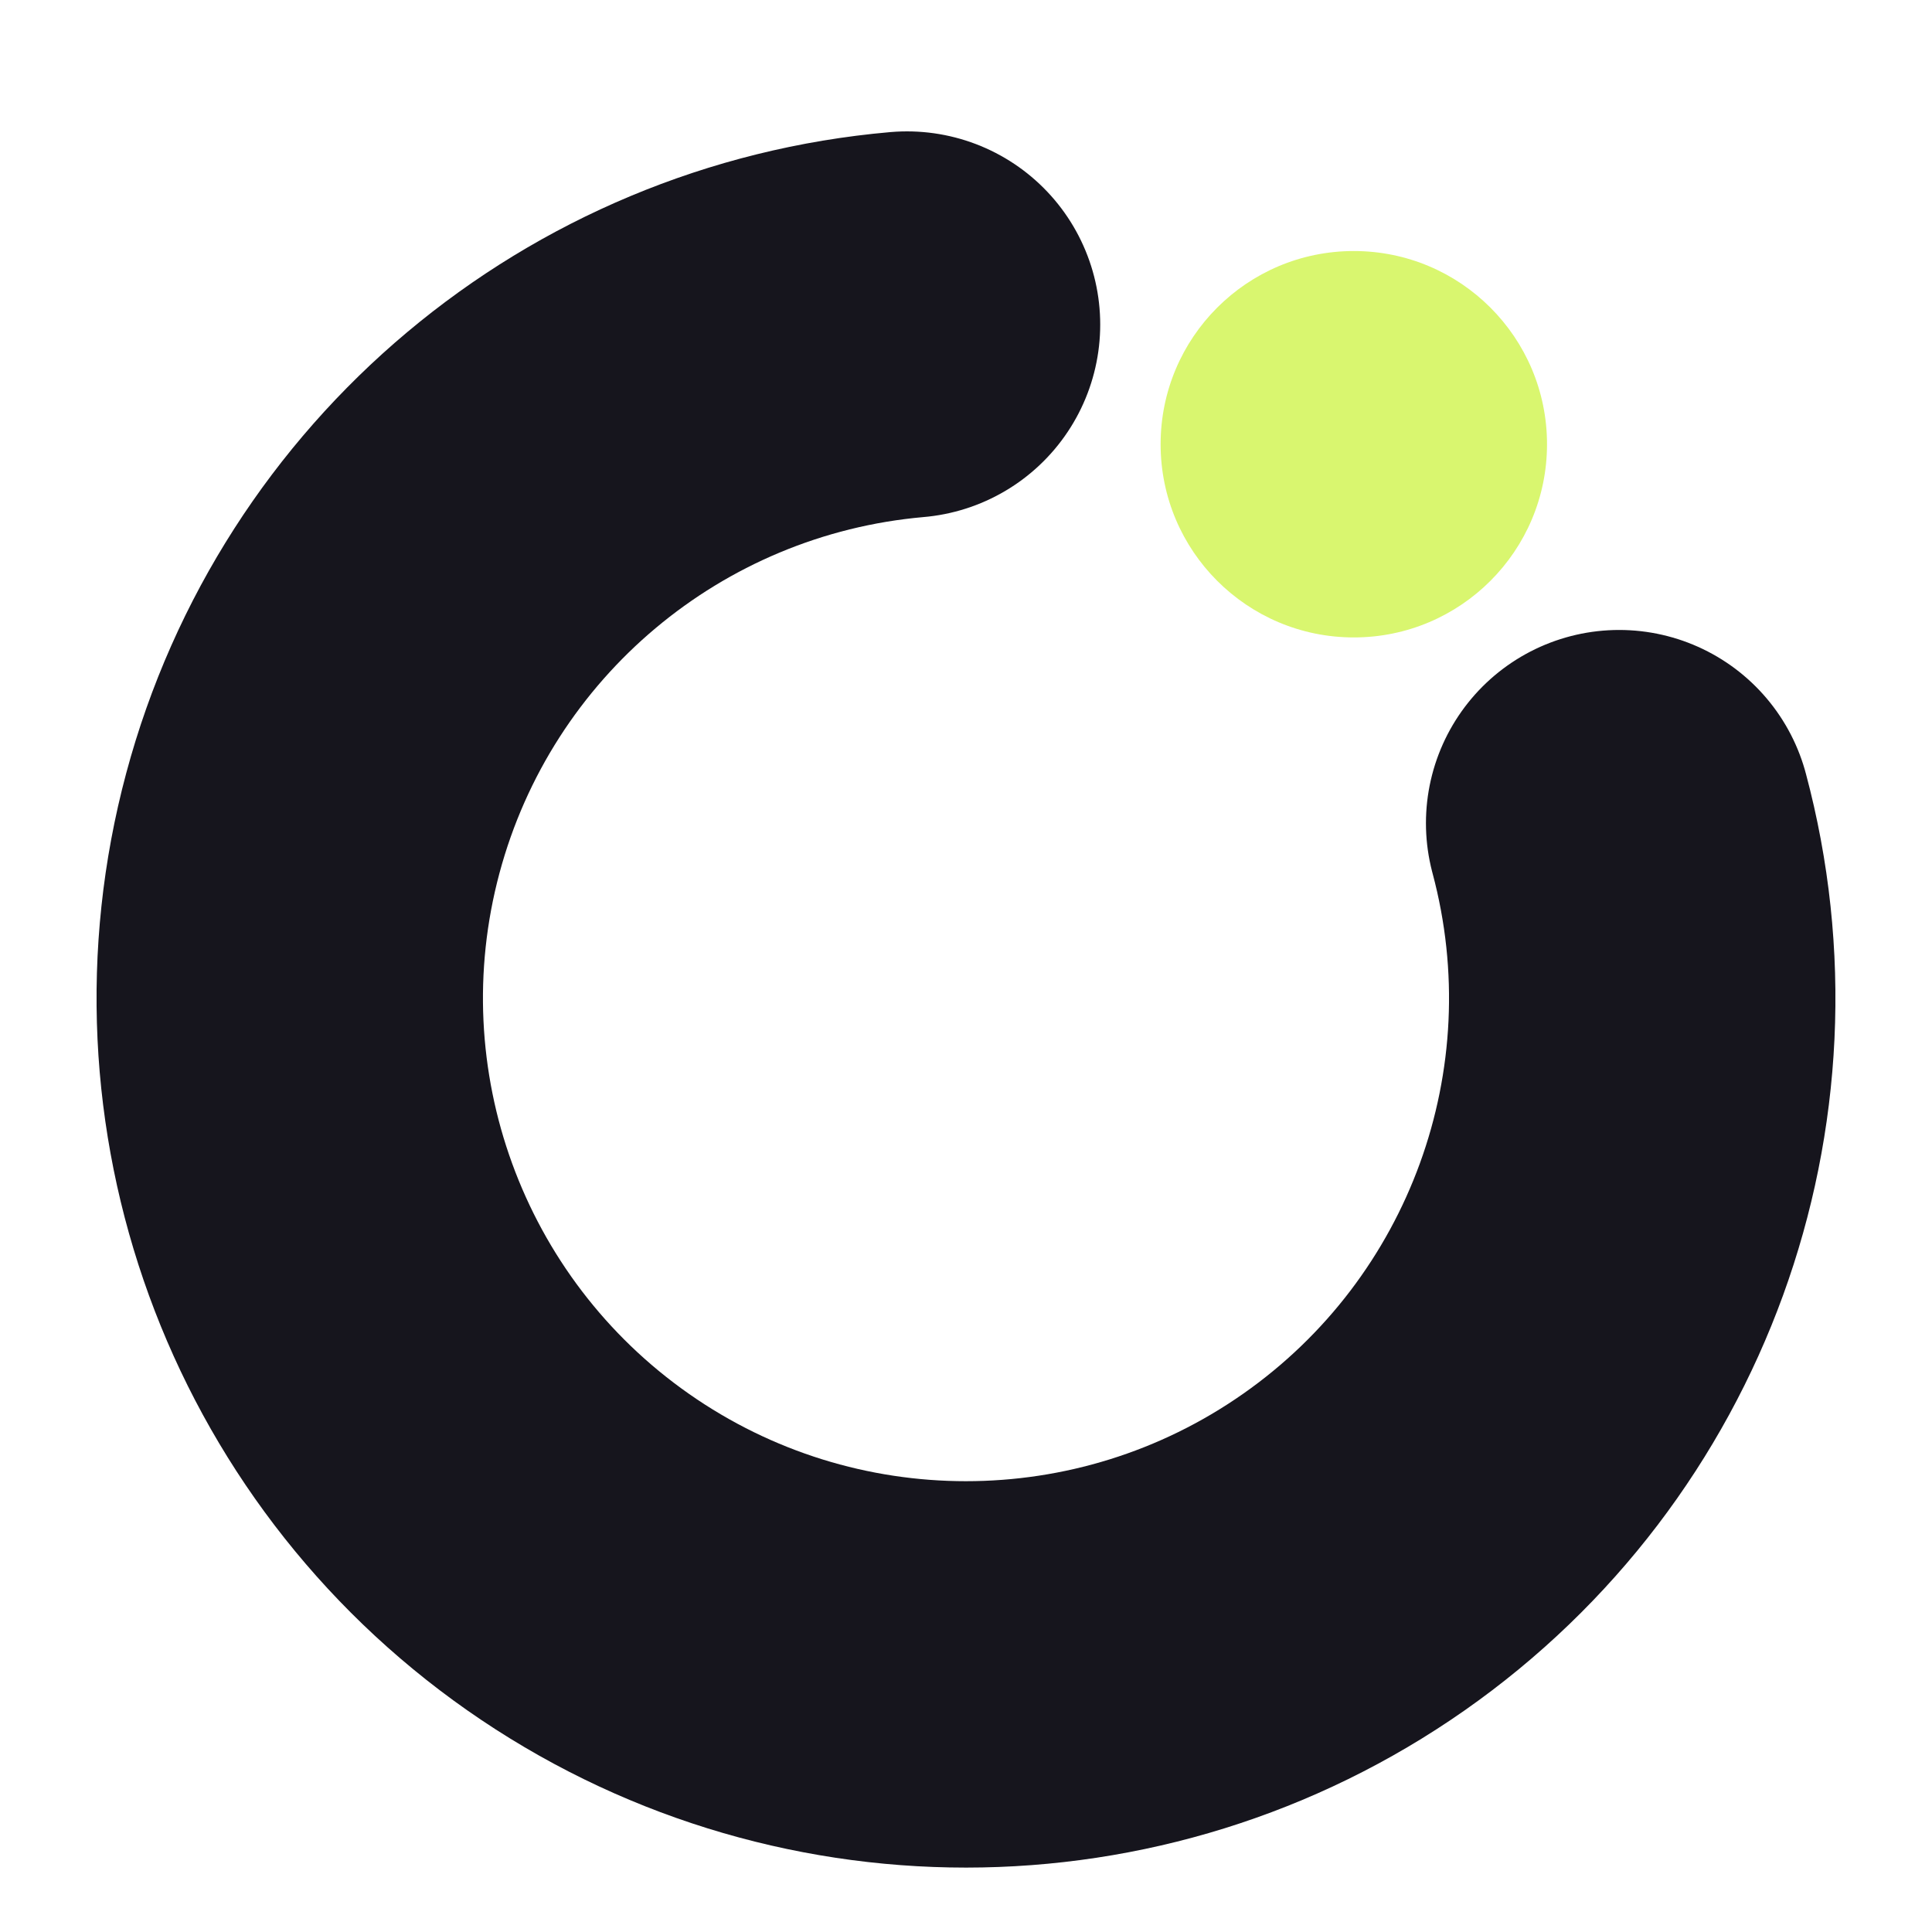
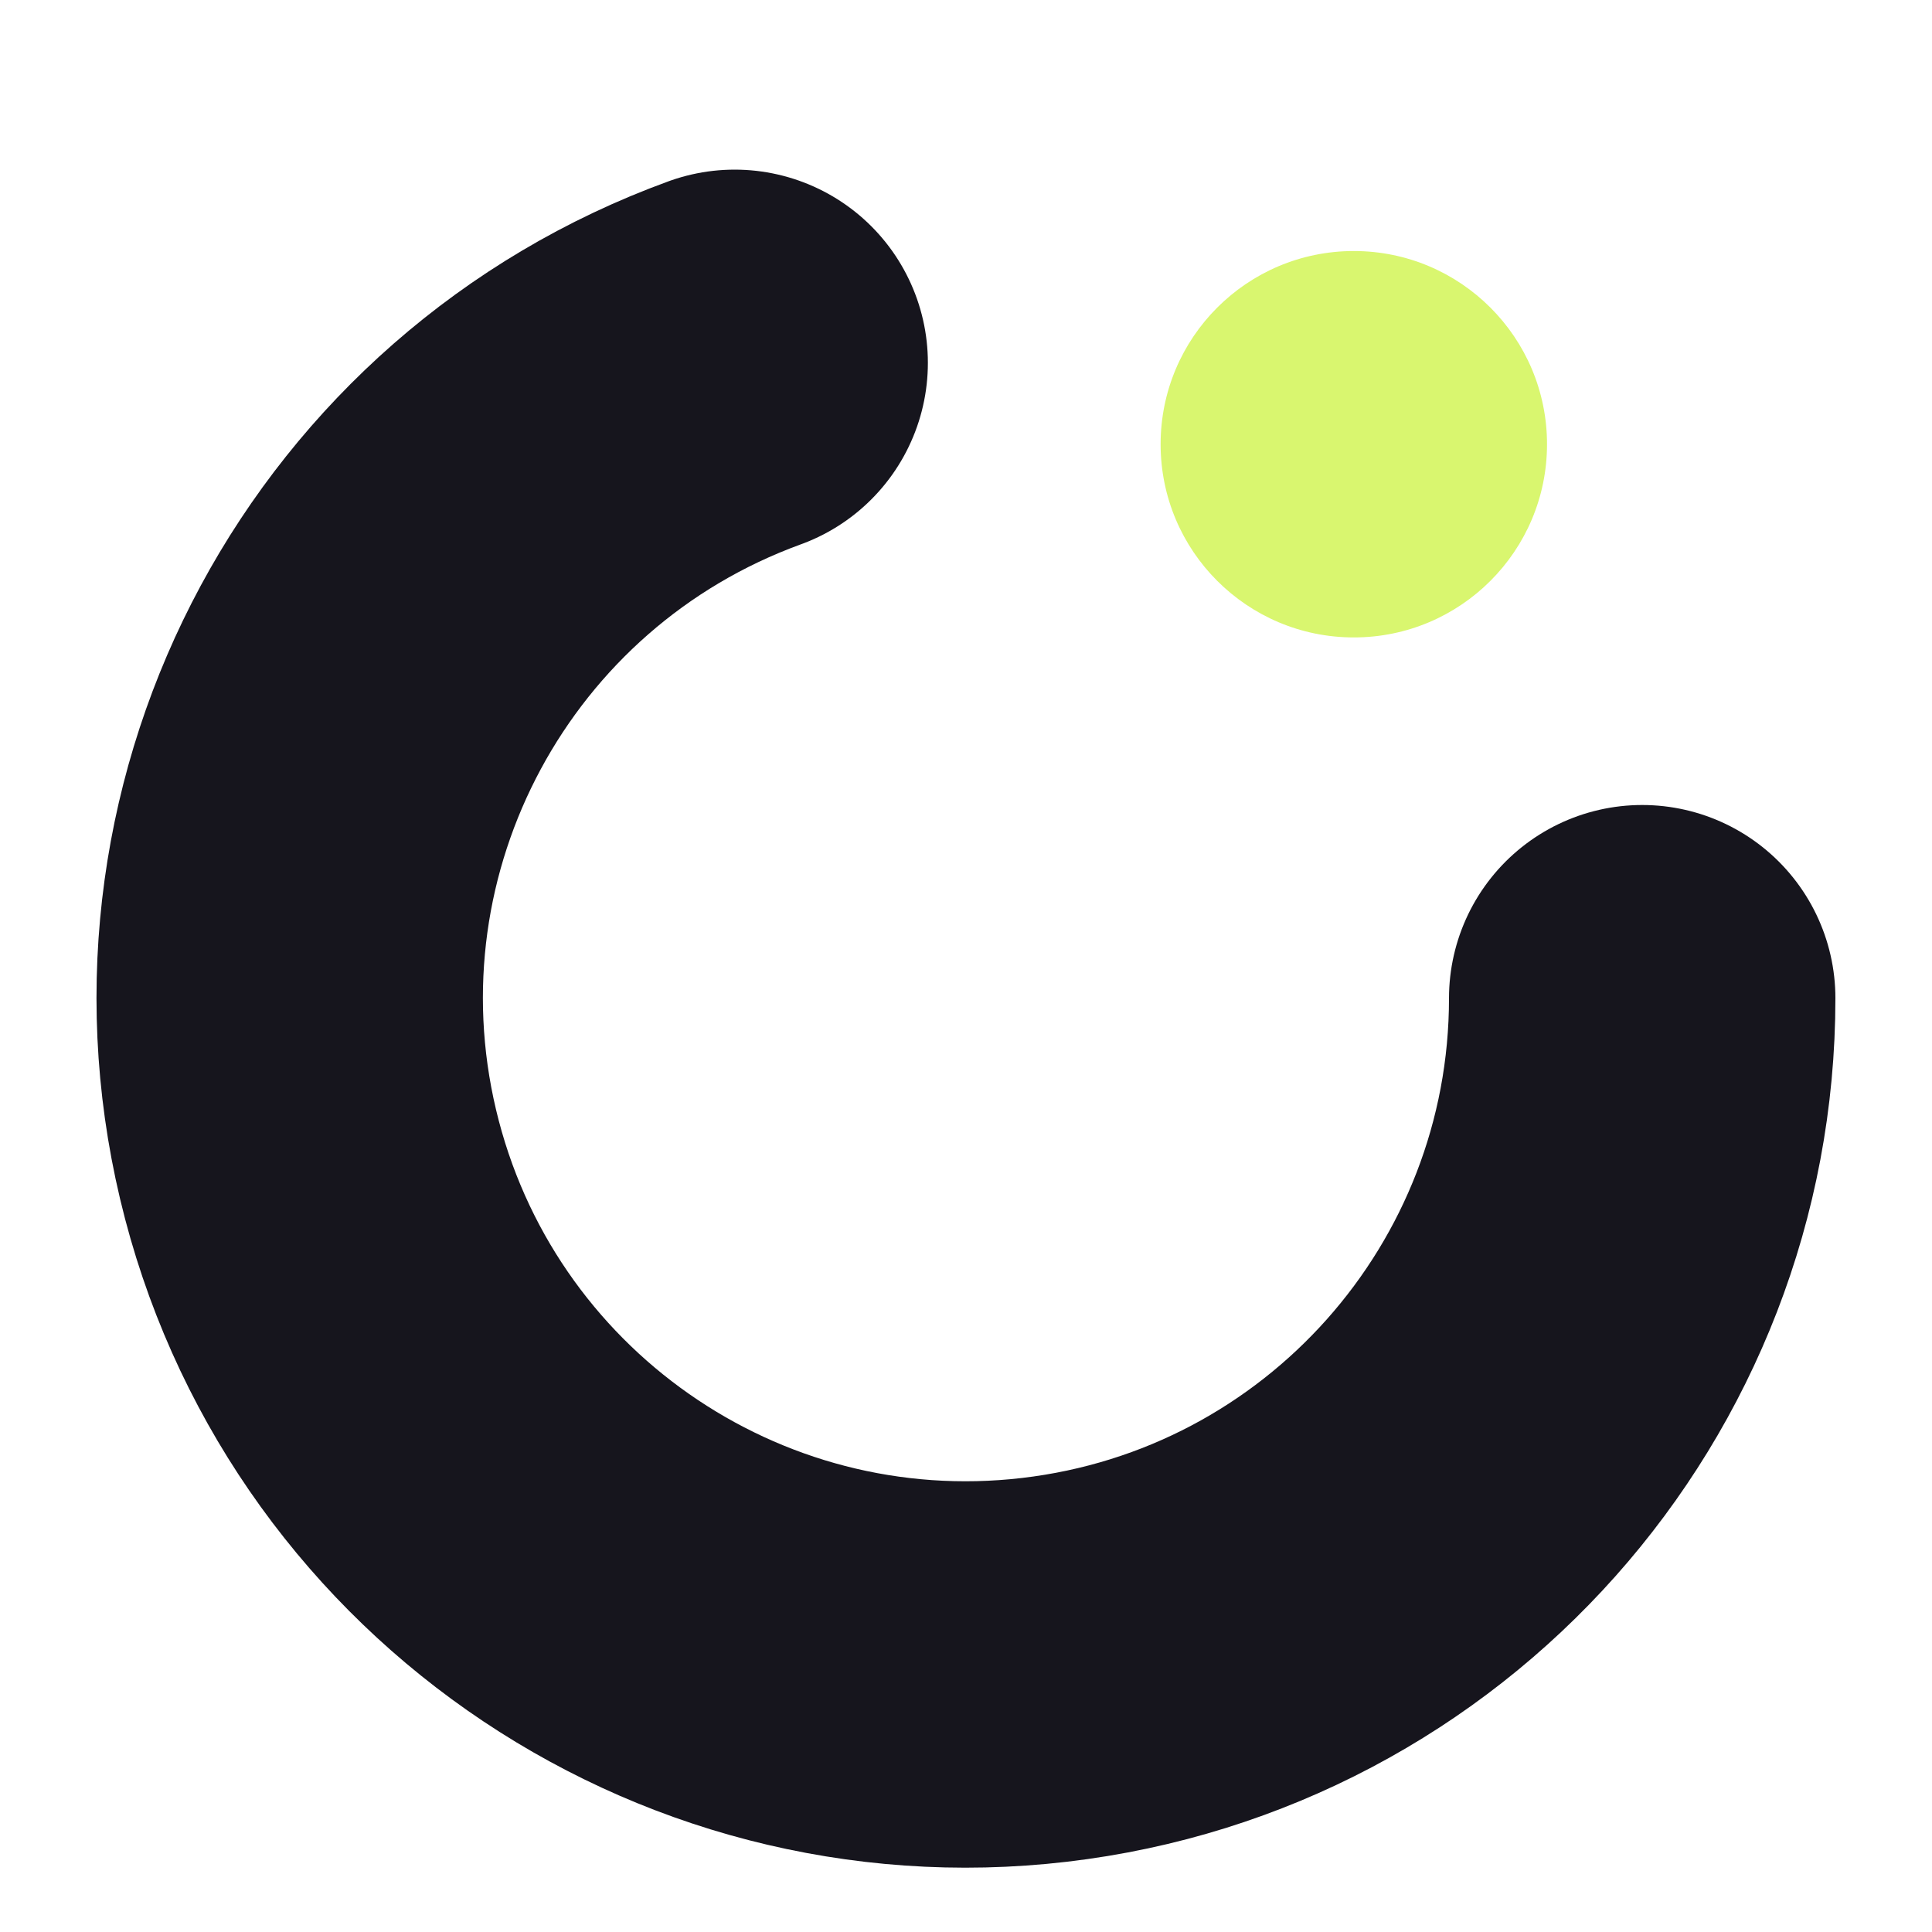
<svg xmlns="http://www.w3.org/2000/svg" viewBox="0 0 150 150">
-   <path d="M 70.42 25.2 A 52.5 52.5 0 1 0 125.71 63.91" fill="none" stroke="#16151D" stroke-width="30" stroke-linecap="round" />
+   <path d="M 57.04 28.17 A 52.5 52.5 0 1 0 127.5 77.5" fill="none" stroke="#16151D" stroke-width="30" stroke-linecap="round" />
  <circle cx="105.11" cy="34.49" r="15" fill="#D9F66F" />
</svg>
